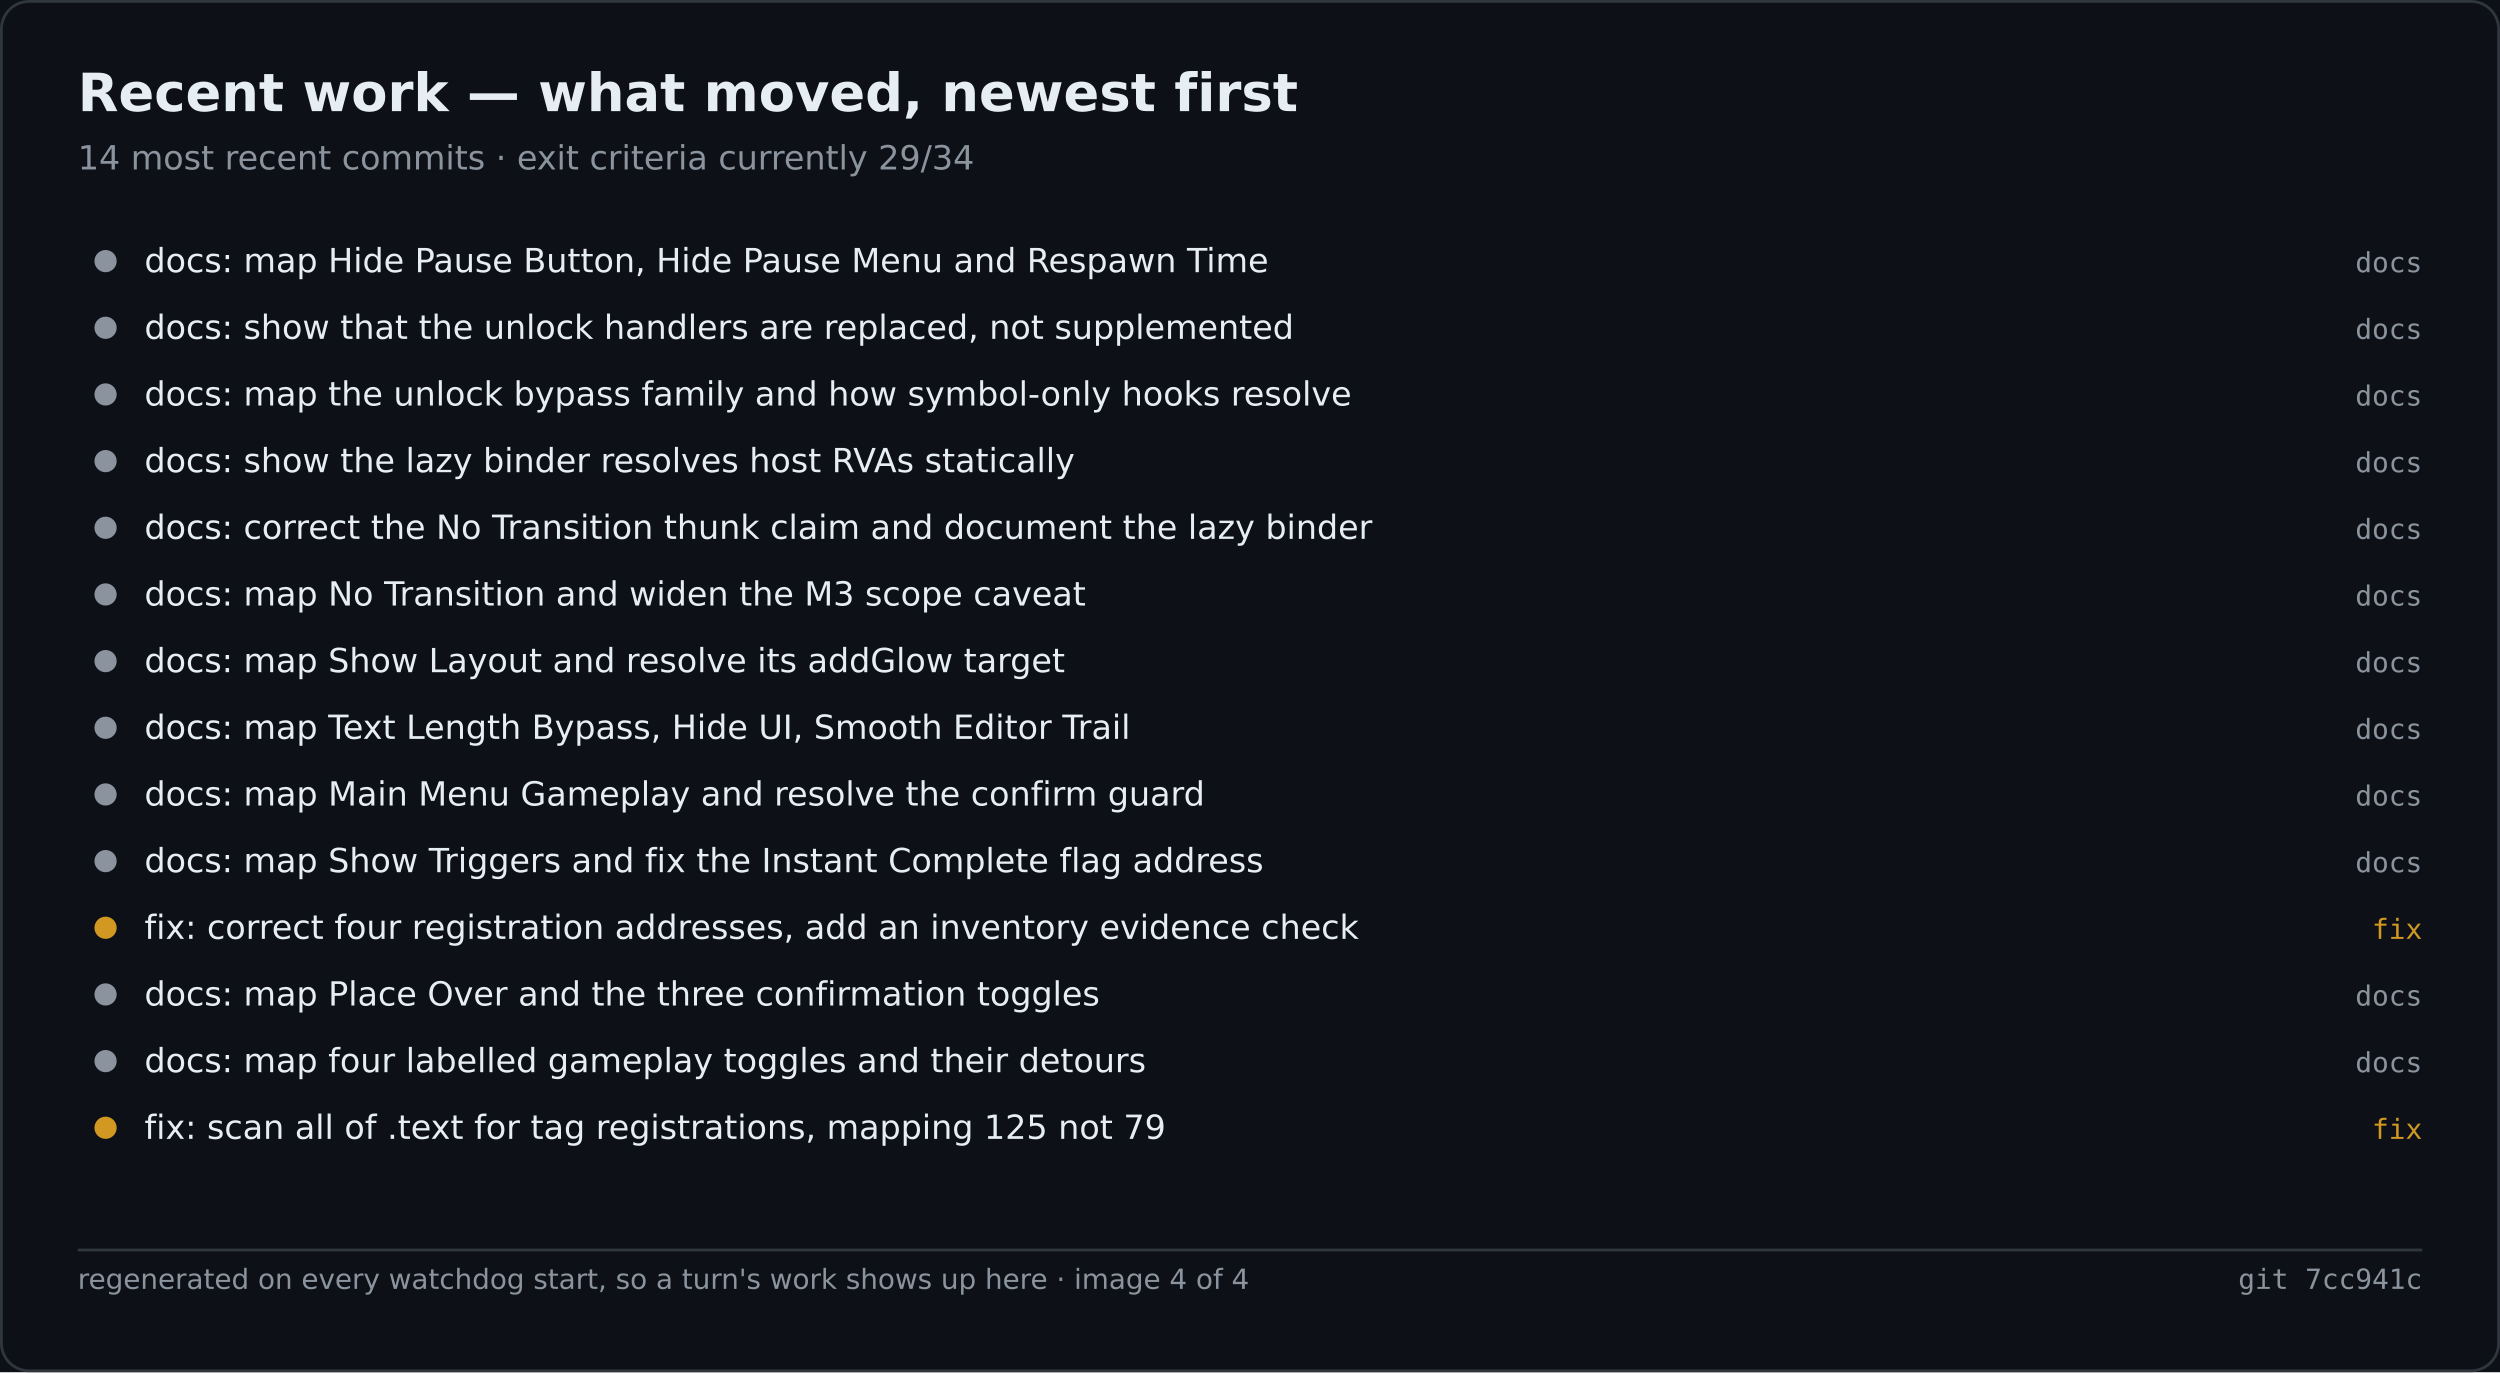
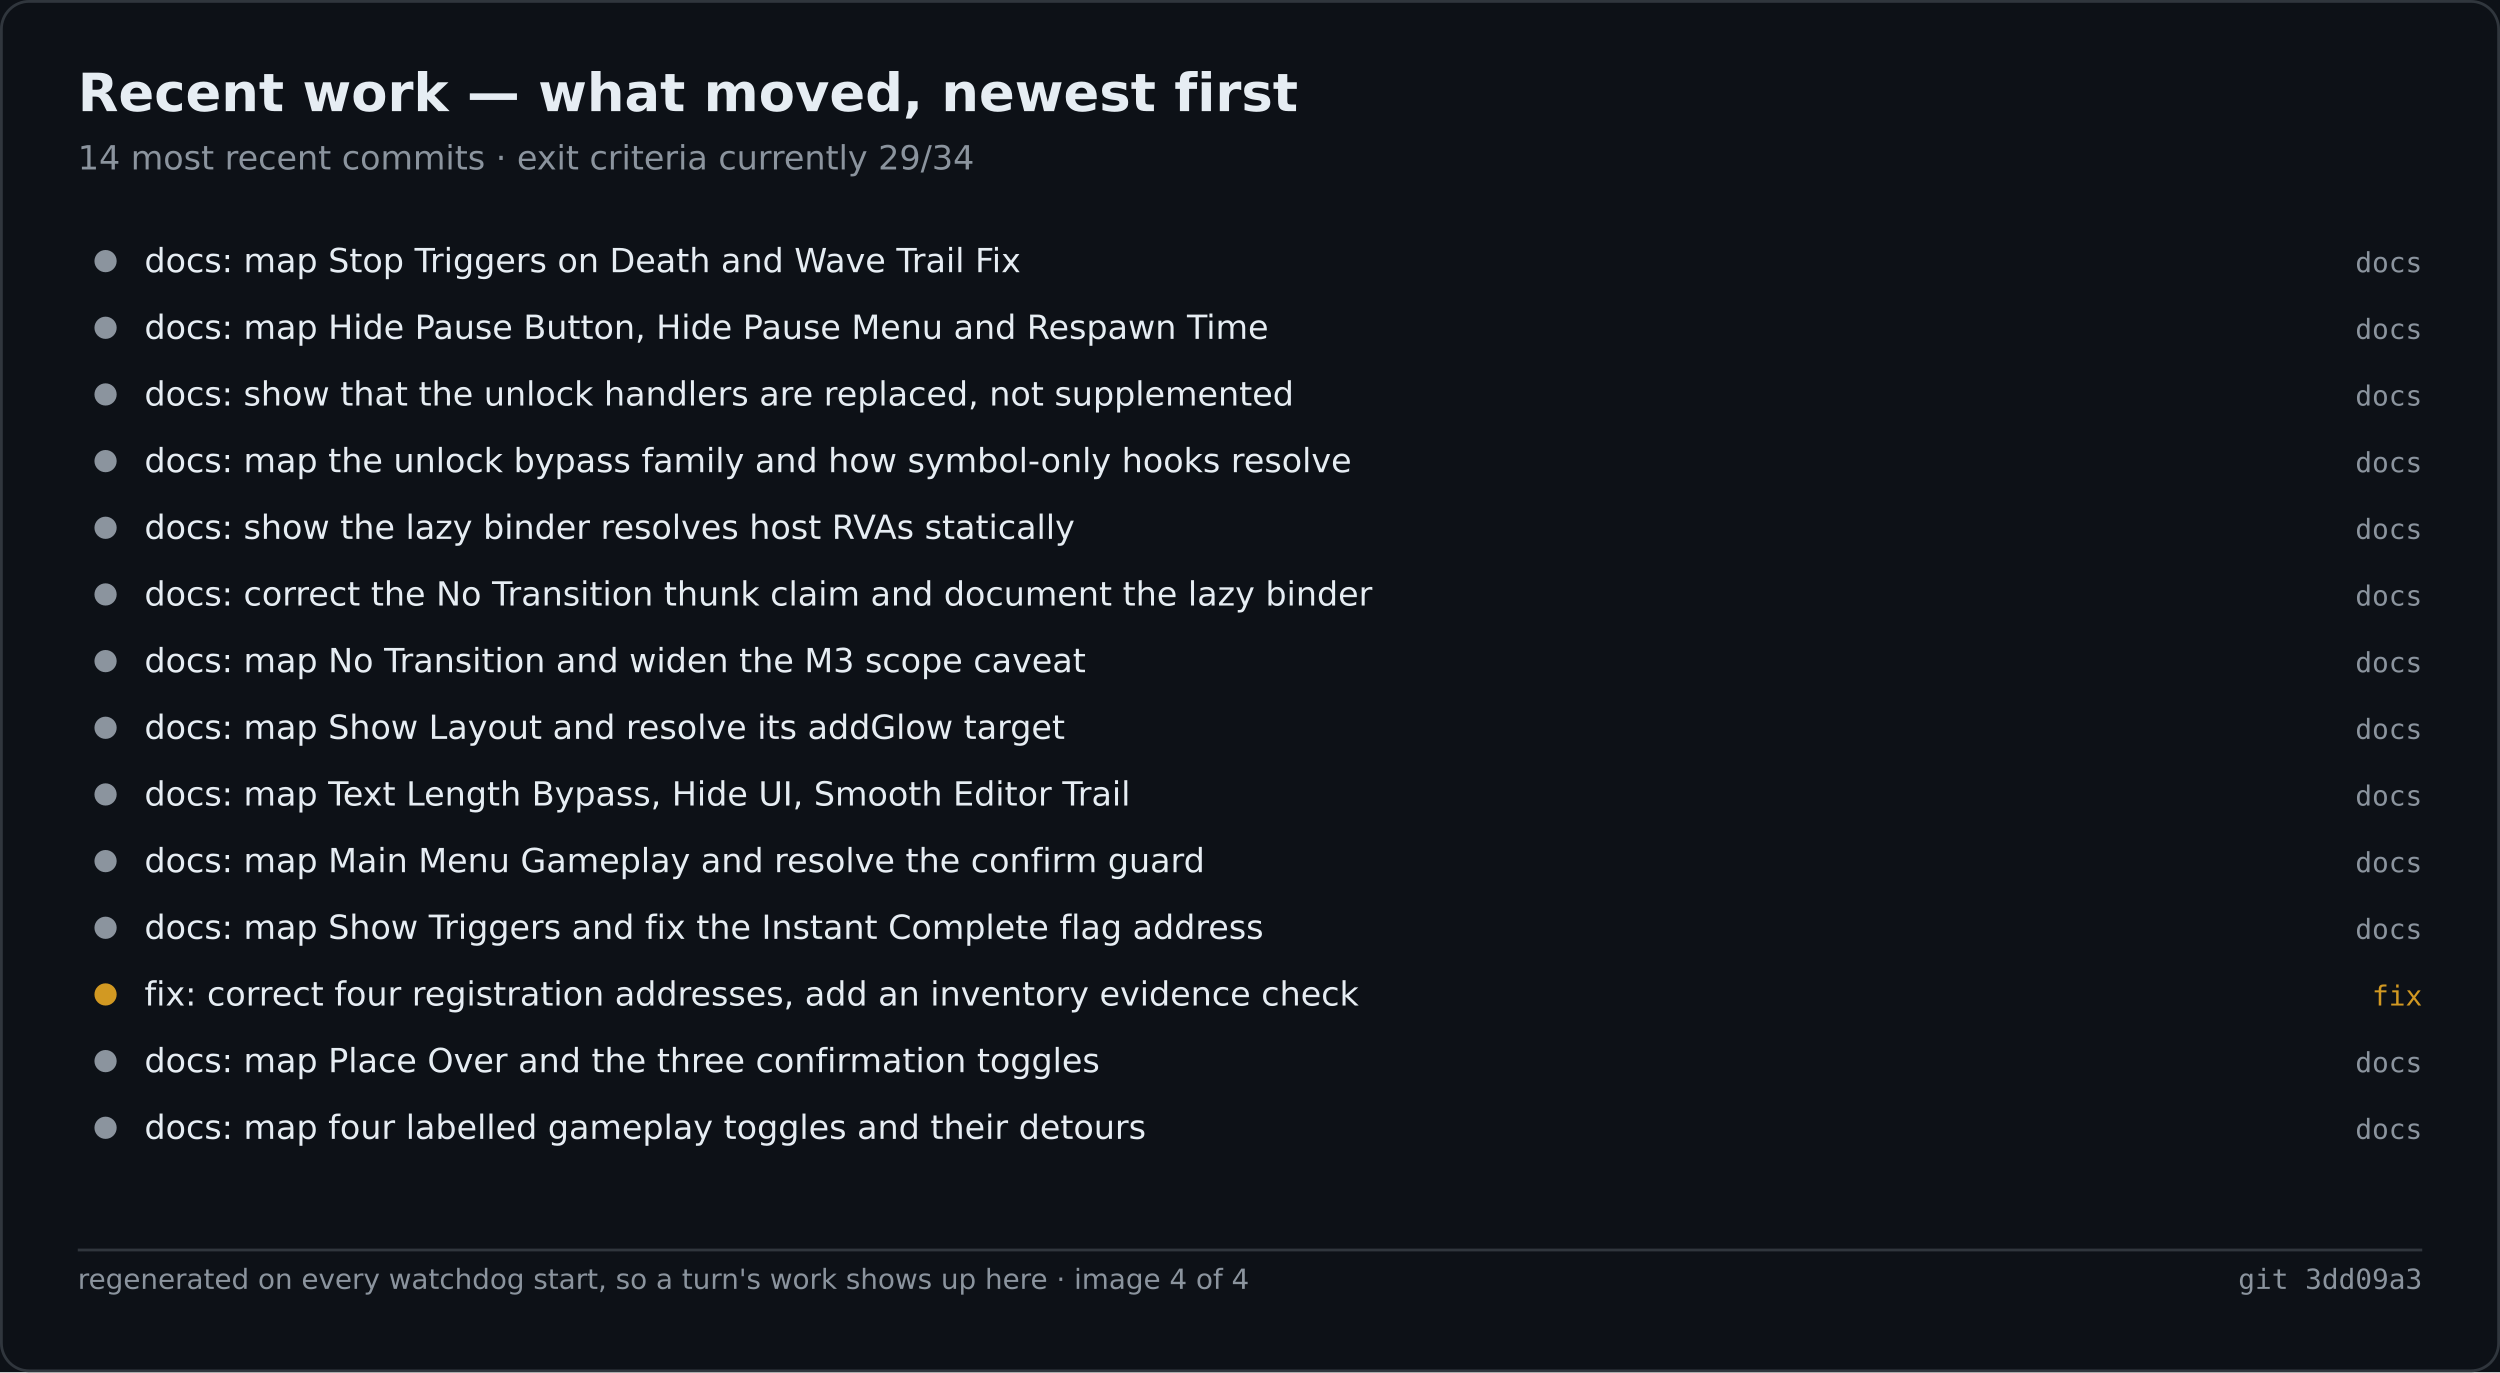
<svg xmlns="http://www.w3.org/2000/svg" width="900" height="494" viewBox="0 0 900 494" role="img" aria-label="Recent work — what moved, newest first">
  <rect width="900" height="494" fill="#0d1117" />
  <rect x="0.5" y="0.5" width="899" height="493" fill="none" stroke="#30363d" rx="10" />
  <text x="28" y="40" font-family="Segoe UI,DejaVu Sans,Helvetica,sans-serif" font-size="19" font-weight="600" fill="#e6edf3">Recent work — what moved, newest first</text>
  <text x="28" y="61" font-family="Segoe UI,DejaVu Sans,Helvetica,sans-serif" font-size="12" fill="#8b949e">14 most recent commits · exit criteria currently 29/34</text>
  <circle cx="38.0" cy="94.0" r="4" fill="#8b949e" />
-   <text x="52.0" y="98.0" font-family="Segoe UI,DejaVu Sans,Helvetica,sans-serif" font-size="12" fill="#e6edf3">docs: map Hide Pause Button, Hide Pause Menu and Respawn Time</text>
+   <text x="52.0" y="98.0" font-family="Segoe UI,DejaVu Sans,Helvetica,sans-serif" font-size="12" fill="#e6edf3">docs: map Stop Triggers on Death and Wave Trail Fix</text>
  <text x="872.0" y="98.0" font-family="Cascadia Mono,Consolas,DejaVu Sans Mono,monospace" font-size="10" fill="#8b949e" text-anchor="end">docs</text>
  <circle cx="38.0" cy="118.0" r="4" fill="#8b949e" />
-   <text x="52.0" y="122.0" font-family="Segoe UI,DejaVu Sans,Helvetica,sans-serif" font-size="12" fill="#e6edf3">docs: show that the unlock handlers are replaced, not supplemented</text>
+   <text x="52.0" y="122.0" font-family="Segoe UI,DejaVu Sans,Helvetica,sans-serif" font-size="12" fill="#e6edf3">docs: map Hide Pause Button, Hide Pause Menu and Respawn Time</text>
  <text x="872.0" y="122.0" font-family="Cascadia Mono,Consolas,DejaVu Sans Mono,monospace" font-size="10" fill="#8b949e" text-anchor="end">docs</text>
  <circle cx="38.0" cy="142.0" r="4" fill="#8b949e" />
-   <text x="52.0" y="146.0" font-family="Segoe UI,DejaVu Sans,Helvetica,sans-serif" font-size="12" fill="#e6edf3">docs: map the unlock bypass family and how symbol-only hooks resolve</text>
+   <text x="52.0" y="146.0" font-family="Segoe UI,DejaVu Sans,Helvetica,sans-serif" font-size="12" fill="#e6edf3">docs: show that the unlock handlers are replaced, not supplemented</text>
  <text x="872.0" y="146.0" font-family="Cascadia Mono,Consolas,DejaVu Sans Mono,monospace" font-size="10" fill="#8b949e" text-anchor="end">docs</text>
  <circle cx="38.0" cy="166.0" r="4" fill="#8b949e" />
-   <text x="52.0" y="170.0" font-family="Segoe UI,DejaVu Sans,Helvetica,sans-serif" font-size="12" fill="#e6edf3">docs: show the lazy binder resolves host RVAs statically</text>
+   <text x="52.0" y="170.0" font-family="Segoe UI,DejaVu Sans,Helvetica,sans-serif" font-size="12" fill="#e6edf3">docs: map the unlock bypass family and how symbol-only hooks resolve</text>
  <text x="872.0" y="170.0" font-family="Cascadia Mono,Consolas,DejaVu Sans Mono,monospace" font-size="10" fill="#8b949e" text-anchor="end">docs</text>
  <circle cx="38.0" cy="190.0" r="4" fill="#8b949e" />
-   <text x="52.0" y="194.0" font-family="Segoe UI,DejaVu Sans,Helvetica,sans-serif" font-size="12" fill="#e6edf3">docs: correct the No Transition thunk claim and document the lazy binder</text>
+   <text x="52.0" y="194.0" font-family="Segoe UI,DejaVu Sans,Helvetica,sans-serif" font-size="12" fill="#e6edf3">docs: show the lazy binder resolves host RVAs statically</text>
  <text x="872.0" y="194.0" font-family="Cascadia Mono,Consolas,DejaVu Sans Mono,monospace" font-size="10" fill="#8b949e" text-anchor="end">docs</text>
  <circle cx="38.0" cy="214.0" r="4" fill="#8b949e" />
-   <text x="52.0" y="218.0" font-family="Segoe UI,DejaVu Sans,Helvetica,sans-serif" font-size="12" fill="#e6edf3">docs: map No Transition and widen the M3 scope caveat</text>
+   <text x="52.0" y="218.0" font-family="Segoe UI,DejaVu Sans,Helvetica,sans-serif" font-size="12" fill="#e6edf3">docs: correct the No Transition thunk claim and document the lazy binder</text>
  <text x="872.0" y="218.0" font-family="Cascadia Mono,Consolas,DejaVu Sans Mono,monospace" font-size="10" fill="#8b949e" text-anchor="end">docs</text>
  <circle cx="38.0" cy="238.0" r="4" fill="#8b949e" />
-   <text x="52.0" y="242.0" font-family="Segoe UI,DejaVu Sans,Helvetica,sans-serif" font-size="12" fill="#e6edf3">docs: map Show Layout and resolve its addGlow target</text>
+   <text x="52.0" y="242.0" font-family="Segoe UI,DejaVu Sans,Helvetica,sans-serif" font-size="12" fill="#e6edf3">docs: map No Transition and widen the M3 scope caveat</text>
  <text x="872.0" y="242.0" font-family="Cascadia Mono,Consolas,DejaVu Sans Mono,monospace" font-size="10" fill="#8b949e" text-anchor="end">docs</text>
  <circle cx="38.0" cy="262.0" r="4" fill="#8b949e" />
-   <text x="52.0" y="266.0" font-family="Segoe UI,DejaVu Sans,Helvetica,sans-serif" font-size="12" fill="#e6edf3">docs: map Text Length Bypass, Hide UI, Smooth Editor Trail</text>
+   <text x="52.0" y="266.0" font-family="Segoe UI,DejaVu Sans,Helvetica,sans-serif" font-size="12" fill="#e6edf3">docs: map Show Layout and resolve its addGlow target</text>
  <text x="872.0" y="266.0" font-family="Cascadia Mono,Consolas,DejaVu Sans Mono,monospace" font-size="10" fill="#8b949e" text-anchor="end">docs</text>
  <circle cx="38.0" cy="286.0" r="4" fill="#8b949e" />
-   <text x="52.0" y="290.0" font-family="Segoe UI,DejaVu Sans,Helvetica,sans-serif" font-size="12" fill="#e6edf3">docs: map Main Menu Gameplay and resolve the confirm guard</text>
+   <text x="52.0" y="290.0" font-family="Segoe UI,DejaVu Sans,Helvetica,sans-serif" font-size="12" fill="#e6edf3">docs: map Text Length Bypass, Hide UI, Smooth Editor Trail</text>
  <text x="872.0" y="290.0" font-family="Cascadia Mono,Consolas,DejaVu Sans Mono,monospace" font-size="10" fill="#8b949e" text-anchor="end">docs</text>
  <circle cx="38.0" cy="310.0" r="4" fill="#8b949e" />
-   <text x="52.0" y="314.0" font-family="Segoe UI,DejaVu Sans,Helvetica,sans-serif" font-size="12" fill="#e6edf3">docs: map Show Triggers and fix the Instant Complete flag address</text>
+   <text x="52.0" y="314.0" font-family="Segoe UI,DejaVu Sans,Helvetica,sans-serif" font-size="12" fill="#e6edf3">docs: map Main Menu Gameplay and resolve the confirm guard</text>
  <text x="872.0" y="314.0" font-family="Cascadia Mono,Consolas,DejaVu Sans Mono,monospace" font-size="10" fill="#8b949e" text-anchor="end">docs</text>
-   <circle cx="38.0" cy="334.0" r="4" fill="#d29922" />
-   <text x="52.0" y="338.0" font-family="Segoe UI,DejaVu Sans,Helvetica,sans-serif" font-size="12" fill="#e6edf3">fix: correct four registration addresses, add an inventory evidence check</text>
-   <text x="872.0" y="338.0" font-family="Cascadia Mono,Consolas,DejaVu Sans Mono,monospace" font-size="10" fill="#d29922" text-anchor="end">fix</text>
-   <circle cx="38.0" cy="358.0" r="4" fill="#8b949e" />
-   <text x="52.0" y="362.0" font-family="Segoe UI,DejaVu Sans,Helvetica,sans-serif" font-size="12" fill="#e6edf3">docs: map Place Over and the three confirmation toggles</text>
-   <text x="872.0" y="362.0" font-family="Cascadia Mono,Consolas,DejaVu Sans Mono,monospace" font-size="10" fill="#8b949e" text-anchor="end">docs</text>
+   <circle cx="38.0" cy="334.0" r="4" fill="#8b949e" />
+   <text x="52.0" y="338.0" font-family="Segoe UI,DejaVu Sans,Helvetica,sans-serif" font-size="12" fill="#e6edf3">docs: map Show Triggers and fix the Instant Complete flag address</text>
+   <text x="872.0" y="338.0" font-family="Cascadia Mono,Consolas,DejaVu Sans Mono,monospace" font-size="10" fill="#8b949e" text-anchor="end">docs</text>
+   <circle cx="38.0" cy="358.0" r="4" fill="#d29922" />
+   <text x="52.0" y="362.0" font-family="Segoe UI,DejaVu Sans,Helvetica,sans-serif" font-size="12" fill="#e6edf3">fix: correct four registration addresses, add an inventory evidence check</text>
+   <text x="872.0" y="362.0" font-family="Cascadia Mono,Consolas,DejaVu Sans Mono,monospace" font-size="10" fill="#d29922" text-anchor="end">fix</text>
  <circle cx="38.0" cy="382.0" r="4" fill="#8b949e" />
-   <text x="52.0" y="386.0" font-family="Segoe UI,DejaVu Sans,Helvetica,sans-serif" font-size="12" fill="#e6edf3">docs: map four labelled gameplay toggles and their detours</text>
+   <text x="52.0" y="386.0" font-family="Segoe UI,DejaVu Sans,Helvetica,sans-serif" font-size="12" fill="#e6edf3">docs: map Place Over and the three confirmation toggles</text>
  <text x="872.0" y="386.0" font-family="Cascadia Mono,Consolas,DejaVu Sans Mono,monospace" font-size="10" fill="#8b949e" text-anchor="end">docs</text>
-   <circle cx="38.0" cy="406.0" r="4" fill="#d29922" />
-   <text x="52.0" y="410.0" font-family="Segoe UI,DejaVu Sans,Helvetica,sans-serif" font-size="12" fill="#e6edf3">fix: scan all of .text for tag registrations, mapping 125 not 79</text>
-   <text x="872.0" y="410.0" font-family="Cascadia Mono,Consolas,DejaVu Sans Mono,monospace" font-size="10" fill="#d29922" text-anchor="end">fix</text>
+   <circle cx="38.0" cy="406.0" r="4" fill="#8b949e" />
+   <text x="52.0" y="410.0" font-family="Segoe UI,DejaVu Sans,Helvetica,sans-serif" font-size="12" fill="#e6edf3">docs: map four labelled gameplay toggles and their detours</text>
+   <text x="872.0" y="410.0" font-family="Cascadia Mono,Consolas,DejaVu Sans Mono,monospace" font-size="10" fill="#8b949e" text-anchor="end">docs</text>
  <line x1="28.0" y1="450.0" x2="872.0" y2="450.0" stroke="#30363d" stroke-width="1" />
  <text x="28.0" y="464.0" font-family="Segoe UI,DejaVu Sans,Helvetica,sans-serif" font-size="10" fill="#8b949e">regenerated on every watchdog start, so a turn's work shows up here · image 4 of 4</text>
-   <text x="872.0" y="464.0" font-family="Cascadia Mono,Consolas,DejaVu Sans Mono,monospace" font-size="10" fill="#8b949e" text-anchor="end">git 7cc941c</text>
+   <text x="872.0" y="464.0" font-family="Cascadia Mono,Consolas,DejaVu Sans Mono,monospace" font-size="10" fill="#8b949e" text-anchor="end">git 3dd09a3</text>
</svg>
